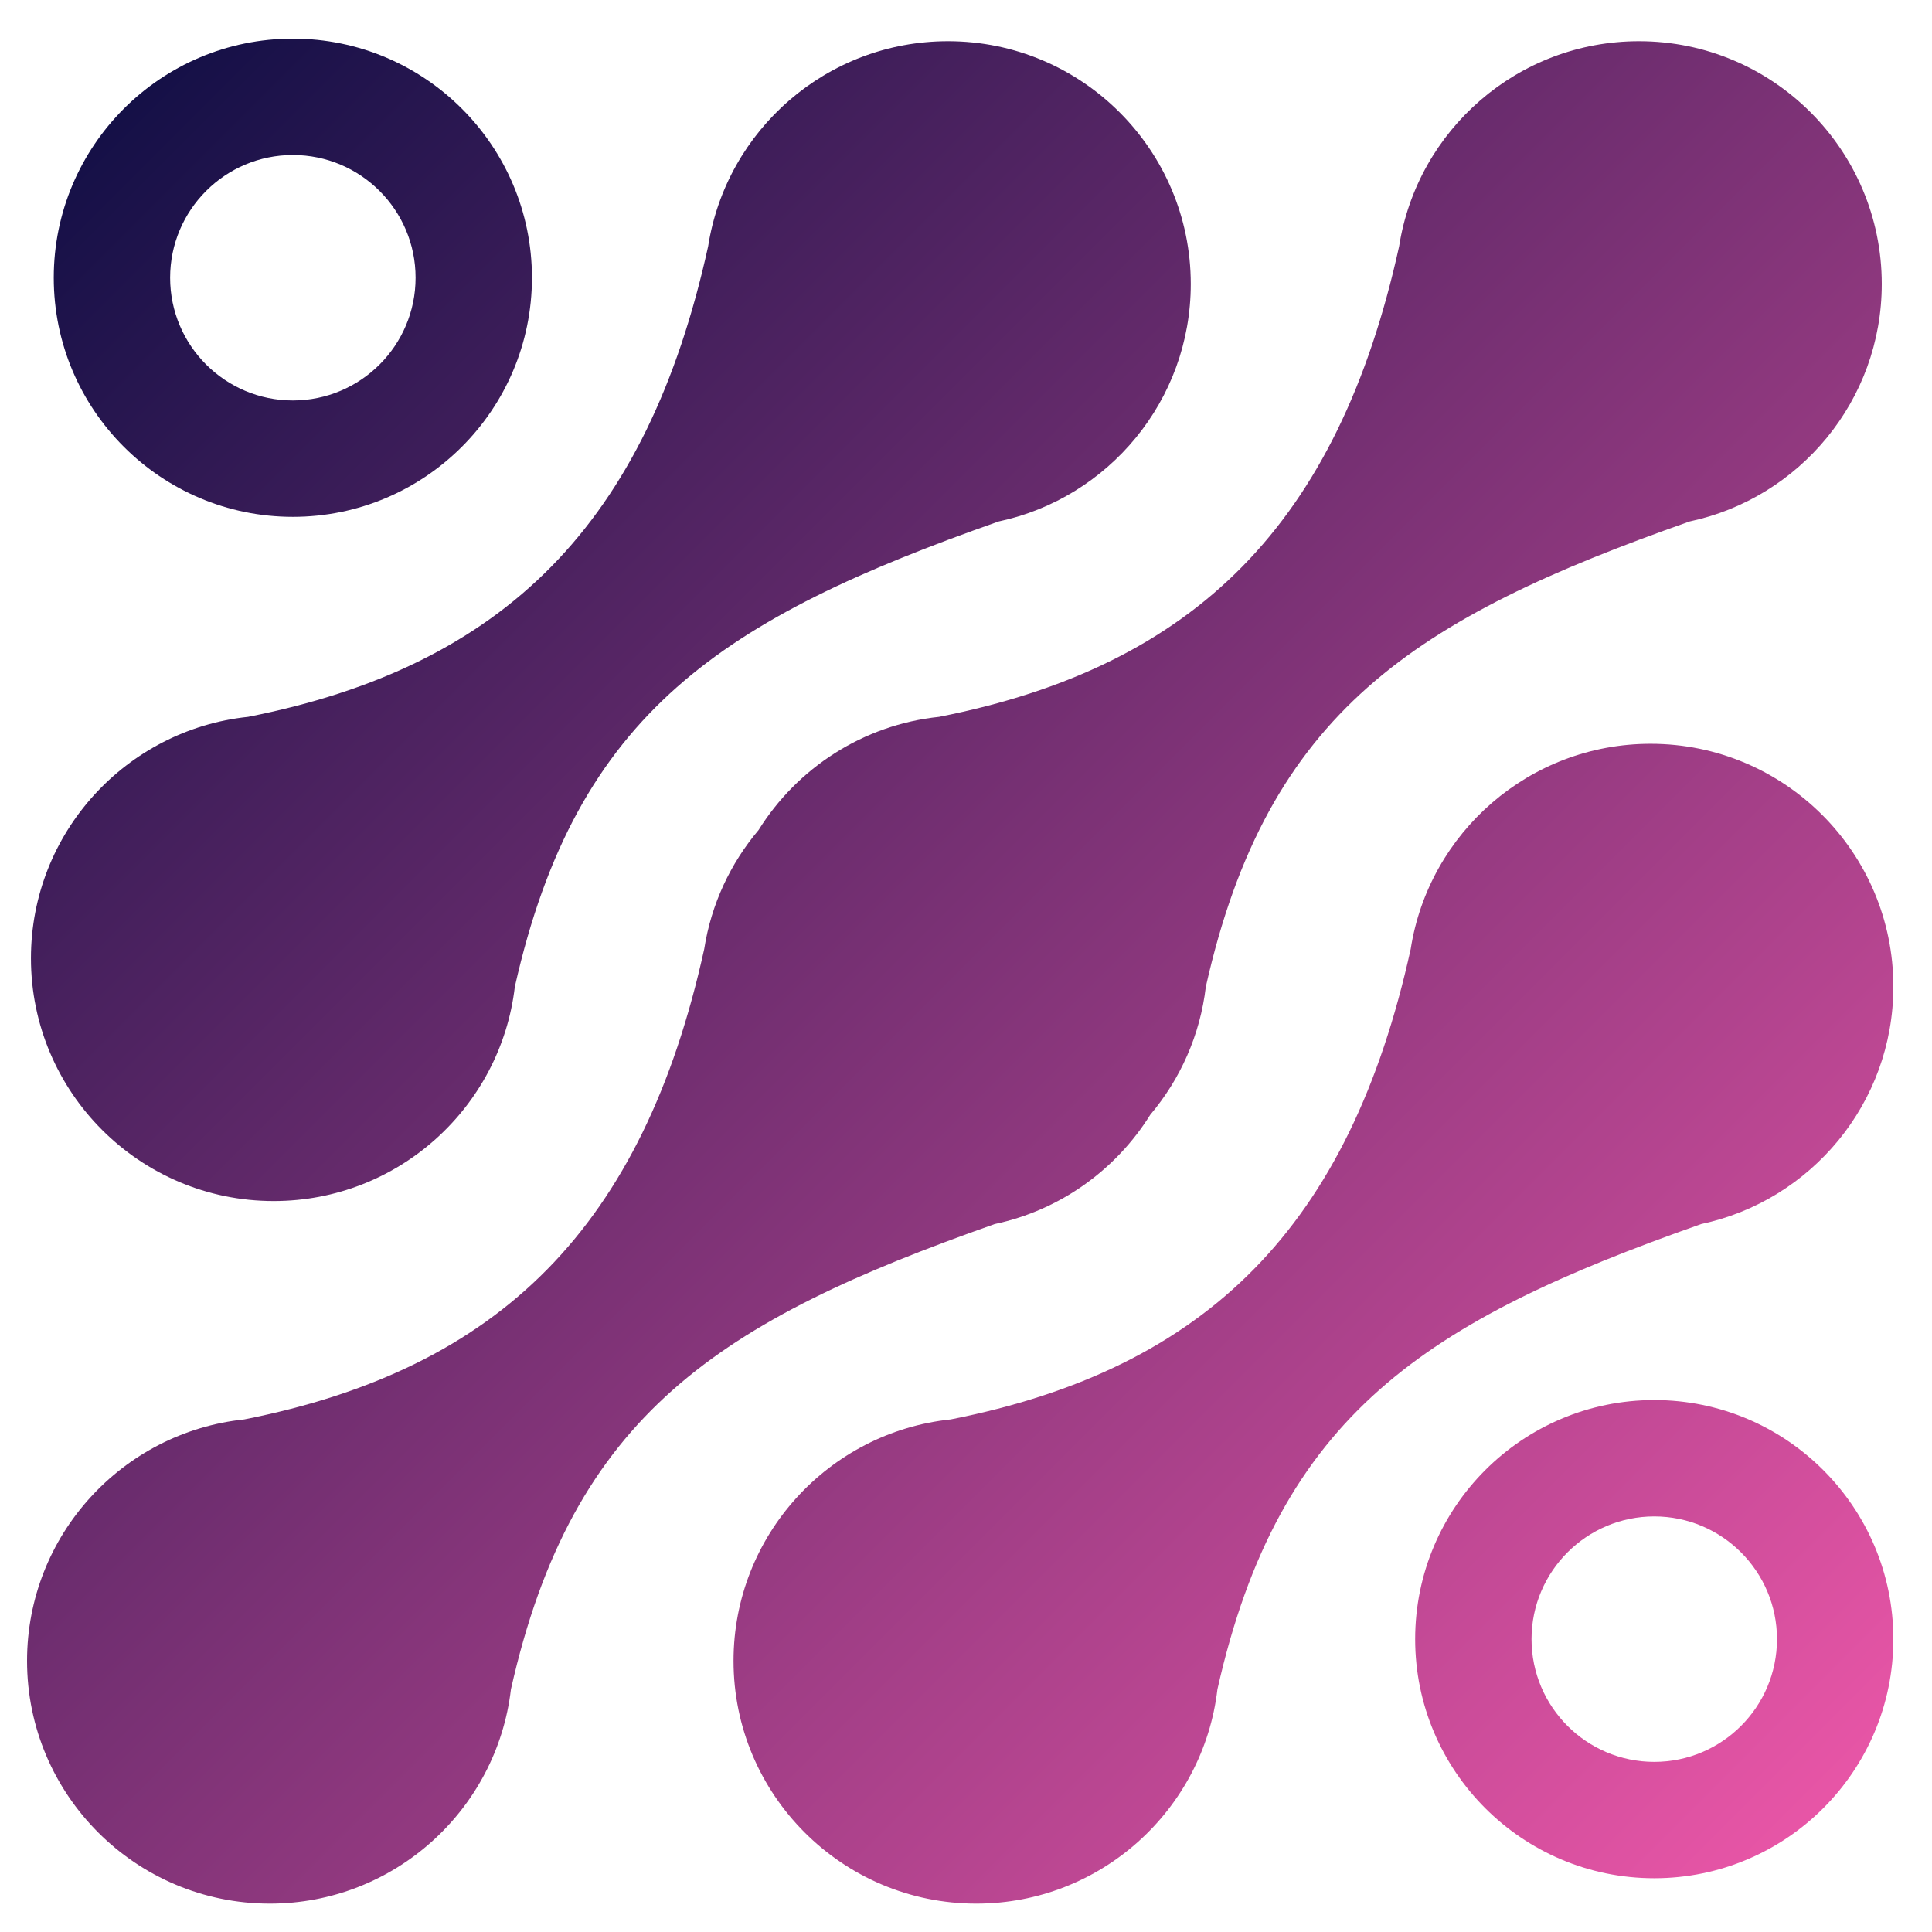
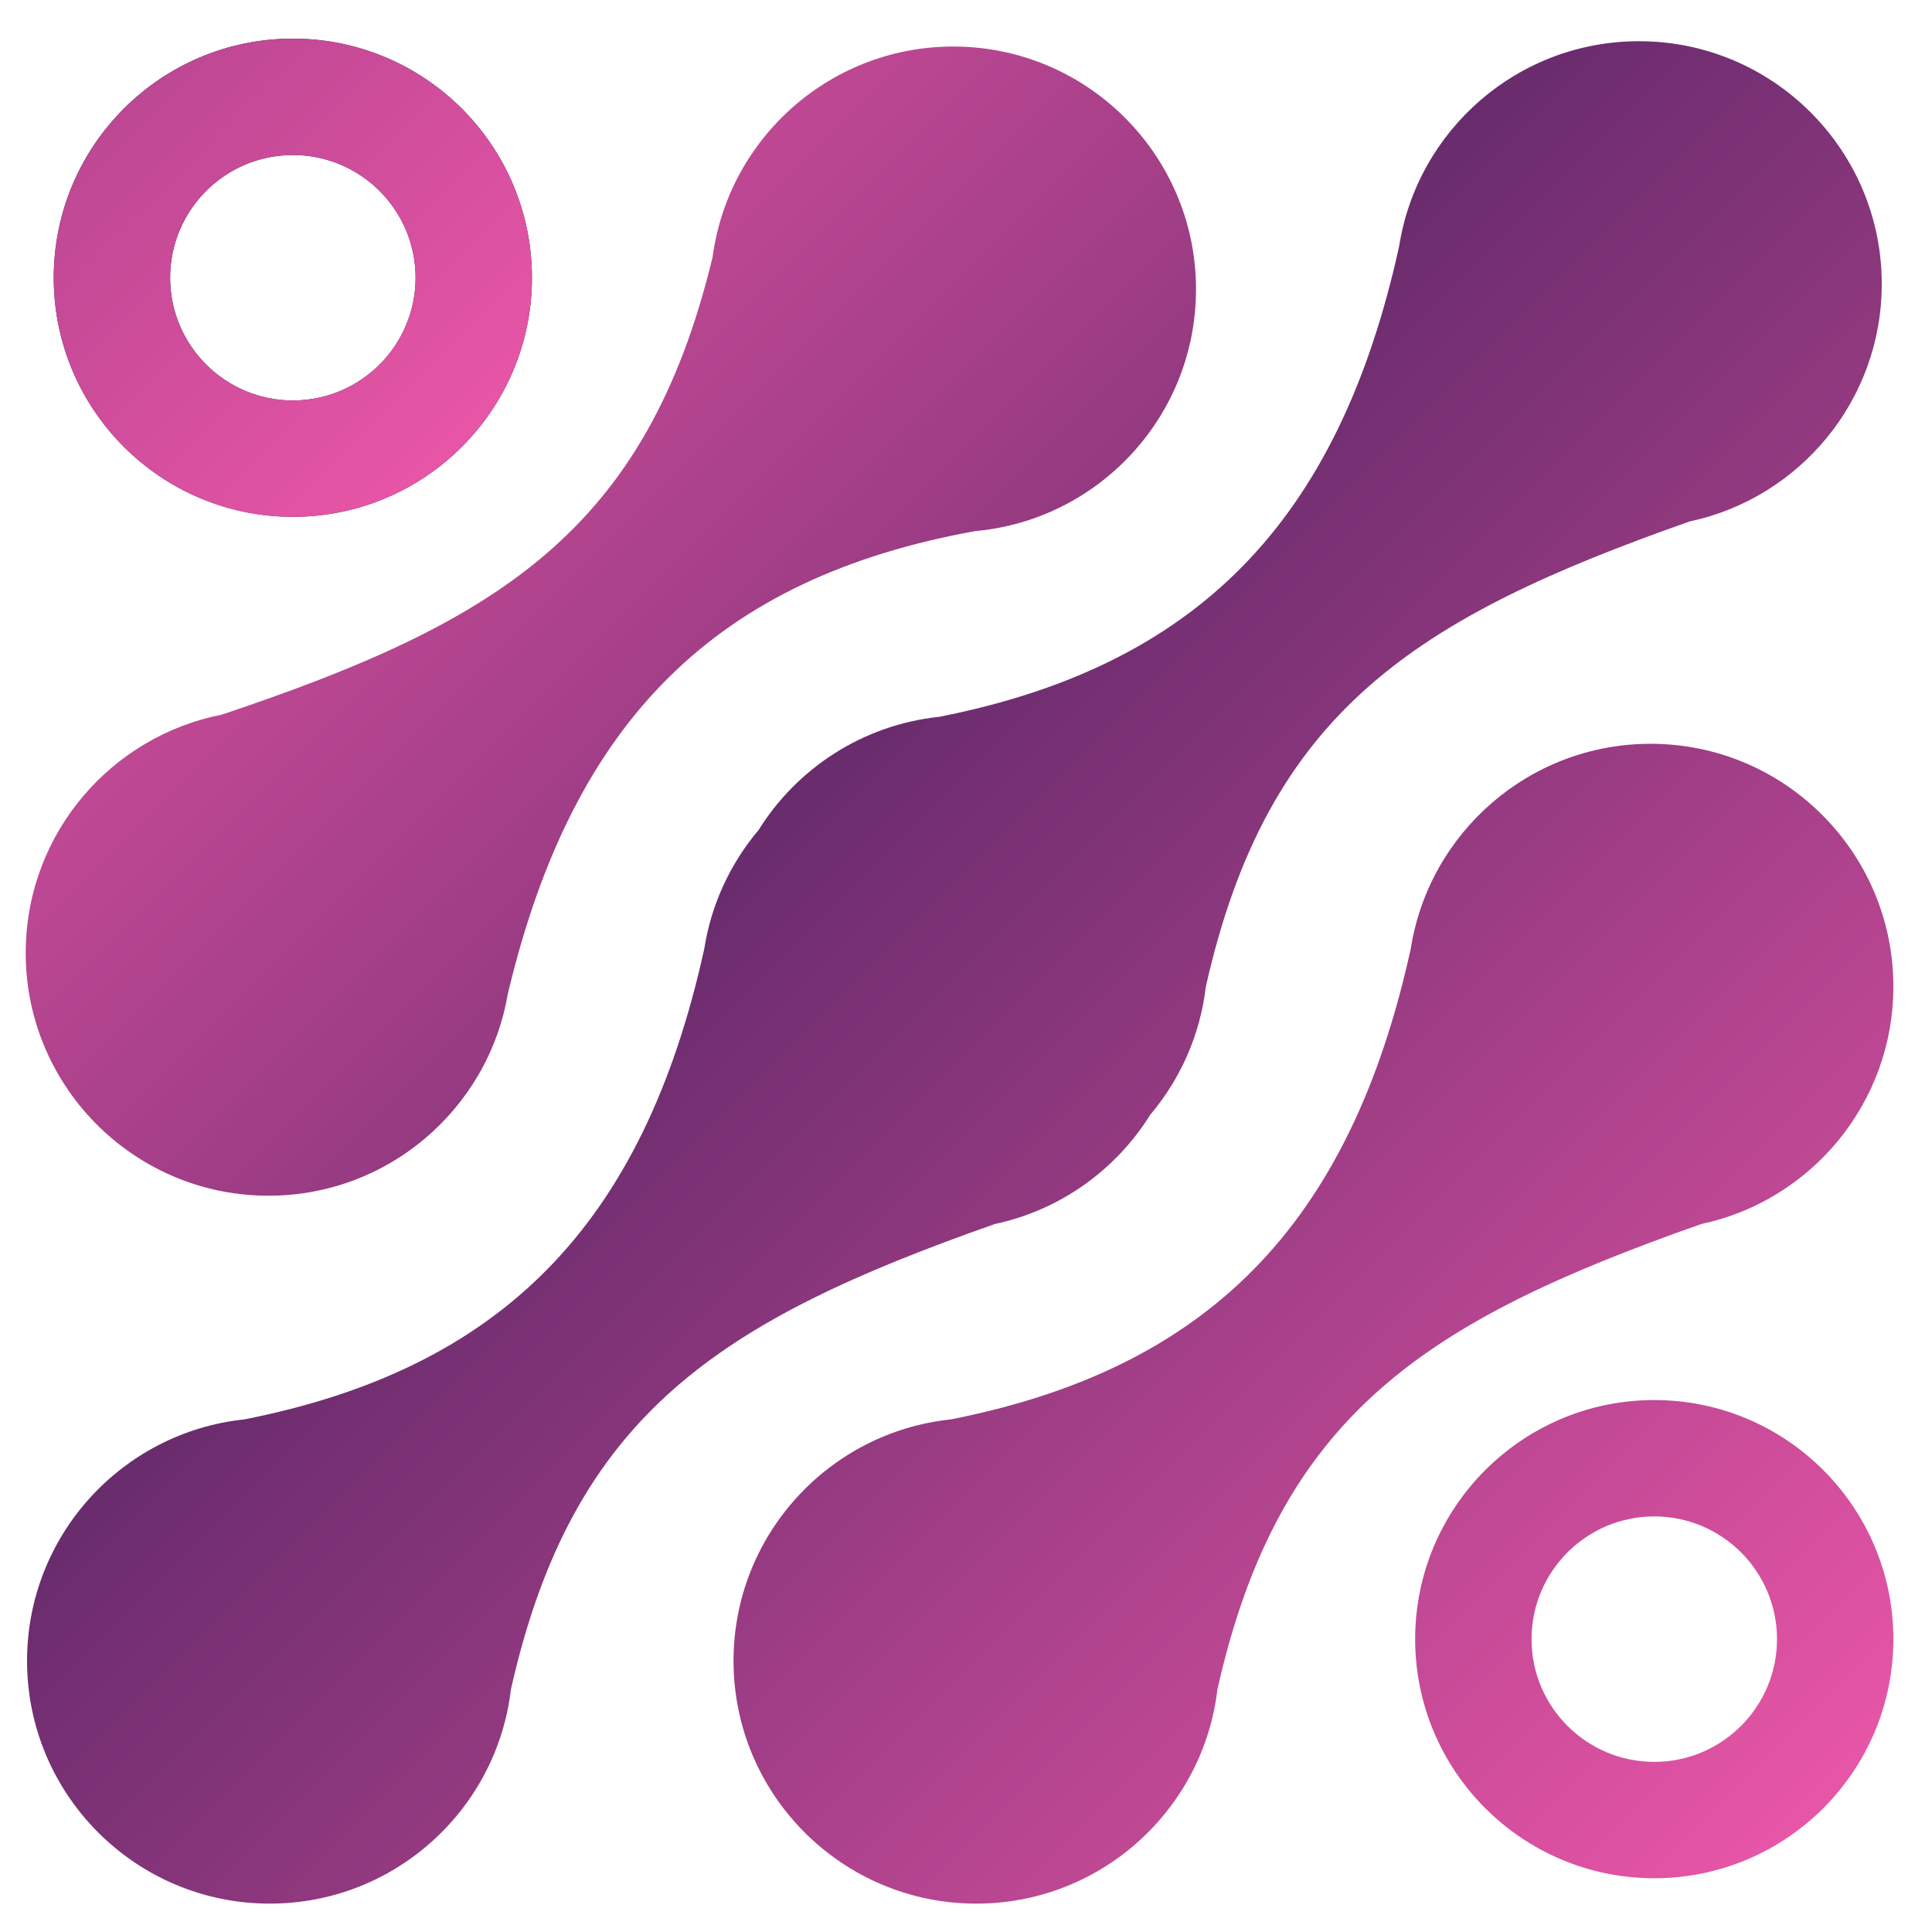
<svg xmlns="http://www.w3.org/2000/svg" width="100%" height="100%" viewBox="0 0 500 500" version="1.1" xml:space="preserve" style="fill-rule:evenodd;clip-rule:evenodd;stroke-linejoin:round;stroke-miterlimit:2;">
  <g>
    <path d="M75.789,10C109.941,10 137.667,37.727 137.667,71.878C137.667,106.029 109.941,133.756 75.789,133.756C41.638,133.756 13.911,106.029 13.911,71.878C13.911,37.727 41.638,10 75.789,10ZM75.789,40.115C93.319,40.115 107.552,54.348 107.552,71.878C107.552,89.408 93.319,103.64 75.789,103.64C58.259,103.64 44.027,89.408 44.027,71.878C44.027,54.348 58.259,40.115 75.789,40.115Z" style="fill:url(#_Linear1);" />
-     <g transform="matrix(1,0,0,1,352.333,352.333)">
+     <g>
      <path d="M75.789,10C109.941,10 137.667,37.727 137.667,71.878C137.667,106.029 109.941,133.756 75.789,133.756C41.638,133.756 13.911,106.029 13.911,71.878C13.911,37.727 41.638,10 75.789,10ZM75.789,40.115C93.319,40.115 107.552,54.348 107.552,71.878C107.552,89.408 93.319,103.64 75.789,103.64C58.259,103.64 44.027,89.408 44.027,71.878C44.027,54.348 58.259,40.115 75.789,40.115Z" style="fill:url(#_Linear2);" />
    </g>
-     <path d="M183.266,63.756C187.952,33.698 213.979,10.666 245.343,10.666C280.019,10.666 308.172,38.819 308.172,73.495C308.172,103.68 286.84,128.922 258.442,134.954C187.248,160.032 149.255,184.162 133.239,255.368C129.587,286.578 103.022,310.829 70.838,310.829C36.162,310.829 8.009,282.676 8.009,248C8.009,215.561 32.647,188.831 64.214,185.517C130.492,172.43 167.455,135.525 183.266,63.756Z" style="fill:url(#_Linear3);" />
+     <g transform="matrix(1,0,0,1,352.333,352.333)">
+       <path d="M75.789,10C109.941,10 137.667,37.727 137.667,71.878C137.667,106.029 109.941,133.756 75.789,133.756C41.638,133.756 13.911,106.029 13.911,71.878C13.911,37.727 41.638,10 75.789,10ZM75.789,40.115C93.319,40.115 107.552,54.348 107.552,71.878C107.552,89.408 93.319,103.64 75.789,103.64C58.259,103.64 44.027,89.408 44.027,71.878C44.027,54.348 58.259,40.115 75.789,40.115Z" style="fill:url(#_Linear3);" />
+     </g>
    <g transform="matrix(1,0,0,1,181.828,181.828)">
      <path d="M183.266,63.756C187.952,33.698 213.979,10.666 245.343,10.666C280.019,10.666 308.172,38.819 308.172,73.495C308.172,103.68 286.84,128.922 258.442,134.954C187.248,160.032 149.255,184.162 133.239,255.368C129.587,286.578 103.022,310.829 70.838,310.829C36.162,310.829 8.009,282.676 8.009,248C8.009,215.561 32.647,188.831 64.214,185.517C130.492,172.43 167.455,135.525 183.266,63.756Z" style="fill:url(#_Linear4);" />
    </g>
-     <path d="M196.309,214.83C206.303,198.797 223.32,187.587 243.042,185.517C309.319,172.43 346.283,135.525 362.094,63.756C366.78,33.698 392.807,10.666 424.171,10.666C458.847,10.666 487,38.819 487,73.495C487,103.68 465.668,128.922 437.27,134.954C366.076,160.032 328.083,184.162 312.066,255.368C310.599,267.907 305.433,279.323 297.691,288.494C288.808,302.743 274.379,313.182 257.433,316.782C186.239,341.86 148.246,365.99 132.229,437.196C128.577,468.406 102.013,492.657 69.829,492.657C35.153,492.657 7,464.504 7,429.828C7,397.389 31.637,370.659 63.205,367.345C129.482,354.257 166.446,317.352 182.257,245.584C184.066,233.978 189.057,223.419 196.309,214.83Z" style="fill:url(#_Linear5);" />
+     <g transform="matrix(-0.999877,-0.0156676,0.0156676,-0.999877,313.643,323.952)">
+       <path d="M183.266,63.756C187.952,33.698 213.979,10.666 245.343,10.666C280.019,10.666 308.172,38.819 308.172,73.495C308.172,103.68 286.84,128.922 258.442,134.954C187.248,160.032 149.255,184.162 133.239,255.368C129.587,286.578 103.022,310.829 70.838,310.829C36.162,310.829 8.009,282.676 8.009,248C8.009,215.561 32.647,188.831 64.214,185.517C130.492,172.43 167.455,135.525 183.266,63.756Z" style="fill:url(#_Linear5);" />
+     </g>
+     <path d="M196.309,214.83C206.303,198.797 223.32,187.587 243.042,185.517C309.319,172.43 346.283,135.525 362.094,63.756C366.78,33.698 392.807,10.666 424.171,10.666C458.847,10.666 487,38.819 487,73.495C487,103.68 465.668,128.922 437.27,134.954C366.076,160.032 328.083,184.162 312.066,255.368C310.599,267.907 305.433,279.323 297.691,288.494C288.808,302.743 274.379,313.182 257.433,316.782C186.239,341.86 148.246,365.99 132.229,437.196C128.577,468.406 102.013,492.657 69.829,492.657C35.153,492.657 7,464.504 7,429.828C7,397.389 31.637,370.659 63.205,367.345C129.482,354.257 166.446,317.352 182.257,245.584C184.066,233.978 189.057,223.419 196.309,214.83Z" style="fill:url(#_Linear6);" />
  </g>
  <defs>
    <linearGradient id="_Linear1" x1="0" y1="0" x2="1" y2="0" gradientUnits="userSpaceOnUse" gradientTransform="matrix(438,439,-439,438,32,29)">
      <stop offset="0" style="stop-color:rgb(21,16,71);stop-opacity:1" />
      <stop offset="1" style="stop-color:rgb(231,85,166);stop-opacity:1" />
    </linearGradient>
    <linearGradient id="_Linear2" x1="0" y1="0" x2="1" y2="0" gradientUnits="userSpaceOnUse" gradientTransform="matrix(438,439,-439,438,-320.333,-323.333)">
      <stop offset="0" style="stop-color:rgb(21,16,71);stop-opacity:1" />
      <stop offset="1" style="stop-color:rgb(231,85,166);stop-opacity:1" />
    </linearGradient>
-     <linearGradient id="_Linear3" x1="0" y1="0" x2="1" y2="0" gradientUnits="userSpaceOnUse" gradientTransform="matrix(438,439,-439,438,32,29)">
+     <linearGradient id="_Linear3" x1="0" y1="0" x2="1" y2="0" gradientUnits="userSpaceOnUse" gradientTransform="matrix(438,439,-439,438,-320.333,-323.333)">
      <stop offset="0" style="stop-color:rgb(21,16,71);stop-opacity:1" />
      <stop offset="1" style="stop-color:rgb(231,85,166);stop-opacity:1" />
    </linearGradient>
    <linearGradient id="_Linear4" x1="0" y1="0" x2="1" y2="0" gradientUnits="userSpaceOnUse" gradientTransform="matrix(438,439,-439,438,-149.828,-152.828)">
      <stop offset="0" style="stop-color:rgb(21,16,71);stop-opacity:1" />
      <stop offset="1" style="stop-color:rgb(231,85,166);stop-opacity:1" />
    </linearGradient>
-     <linearGradient id="_Linear5" x1="0" y1="0" x2="1" y2="0" gradientUnits="userSpaceOnUse" gradientTransform="matrix(438,439,-439,438,32,29)">
+     <linearGradient id="_Linear5" x1="0" y1="0" x2="1" y2="0" gradientUnits="userSpaceOnUse" gradientTransform="matrix(438,439,-439,438,-149.828,-152.828)">
+       <stop offset="0" style="stop-color:rgb(21,16,71);stop-opacity:1" />
+       <stop offset="1" style="stop-color:rgb(231,85,166);stop-opacity:1" />
+     </linearGradient>
+     <linearGradient id="_Linear6" x1="0" y1="0" x2="1" y2="0" gradientUnits="userSpaceOnUse" gradientTransform="matrix(438,439,-439,438,32,29)">
      <stop offset="0" style="stop-color:rgb(21,16,71);stop-opacity:1" />
      <stop offset="1" style="stop-color:rgb(231,85,166);stop-opacity:1" />
    </linearGradient>
  </defs>
</svg>
